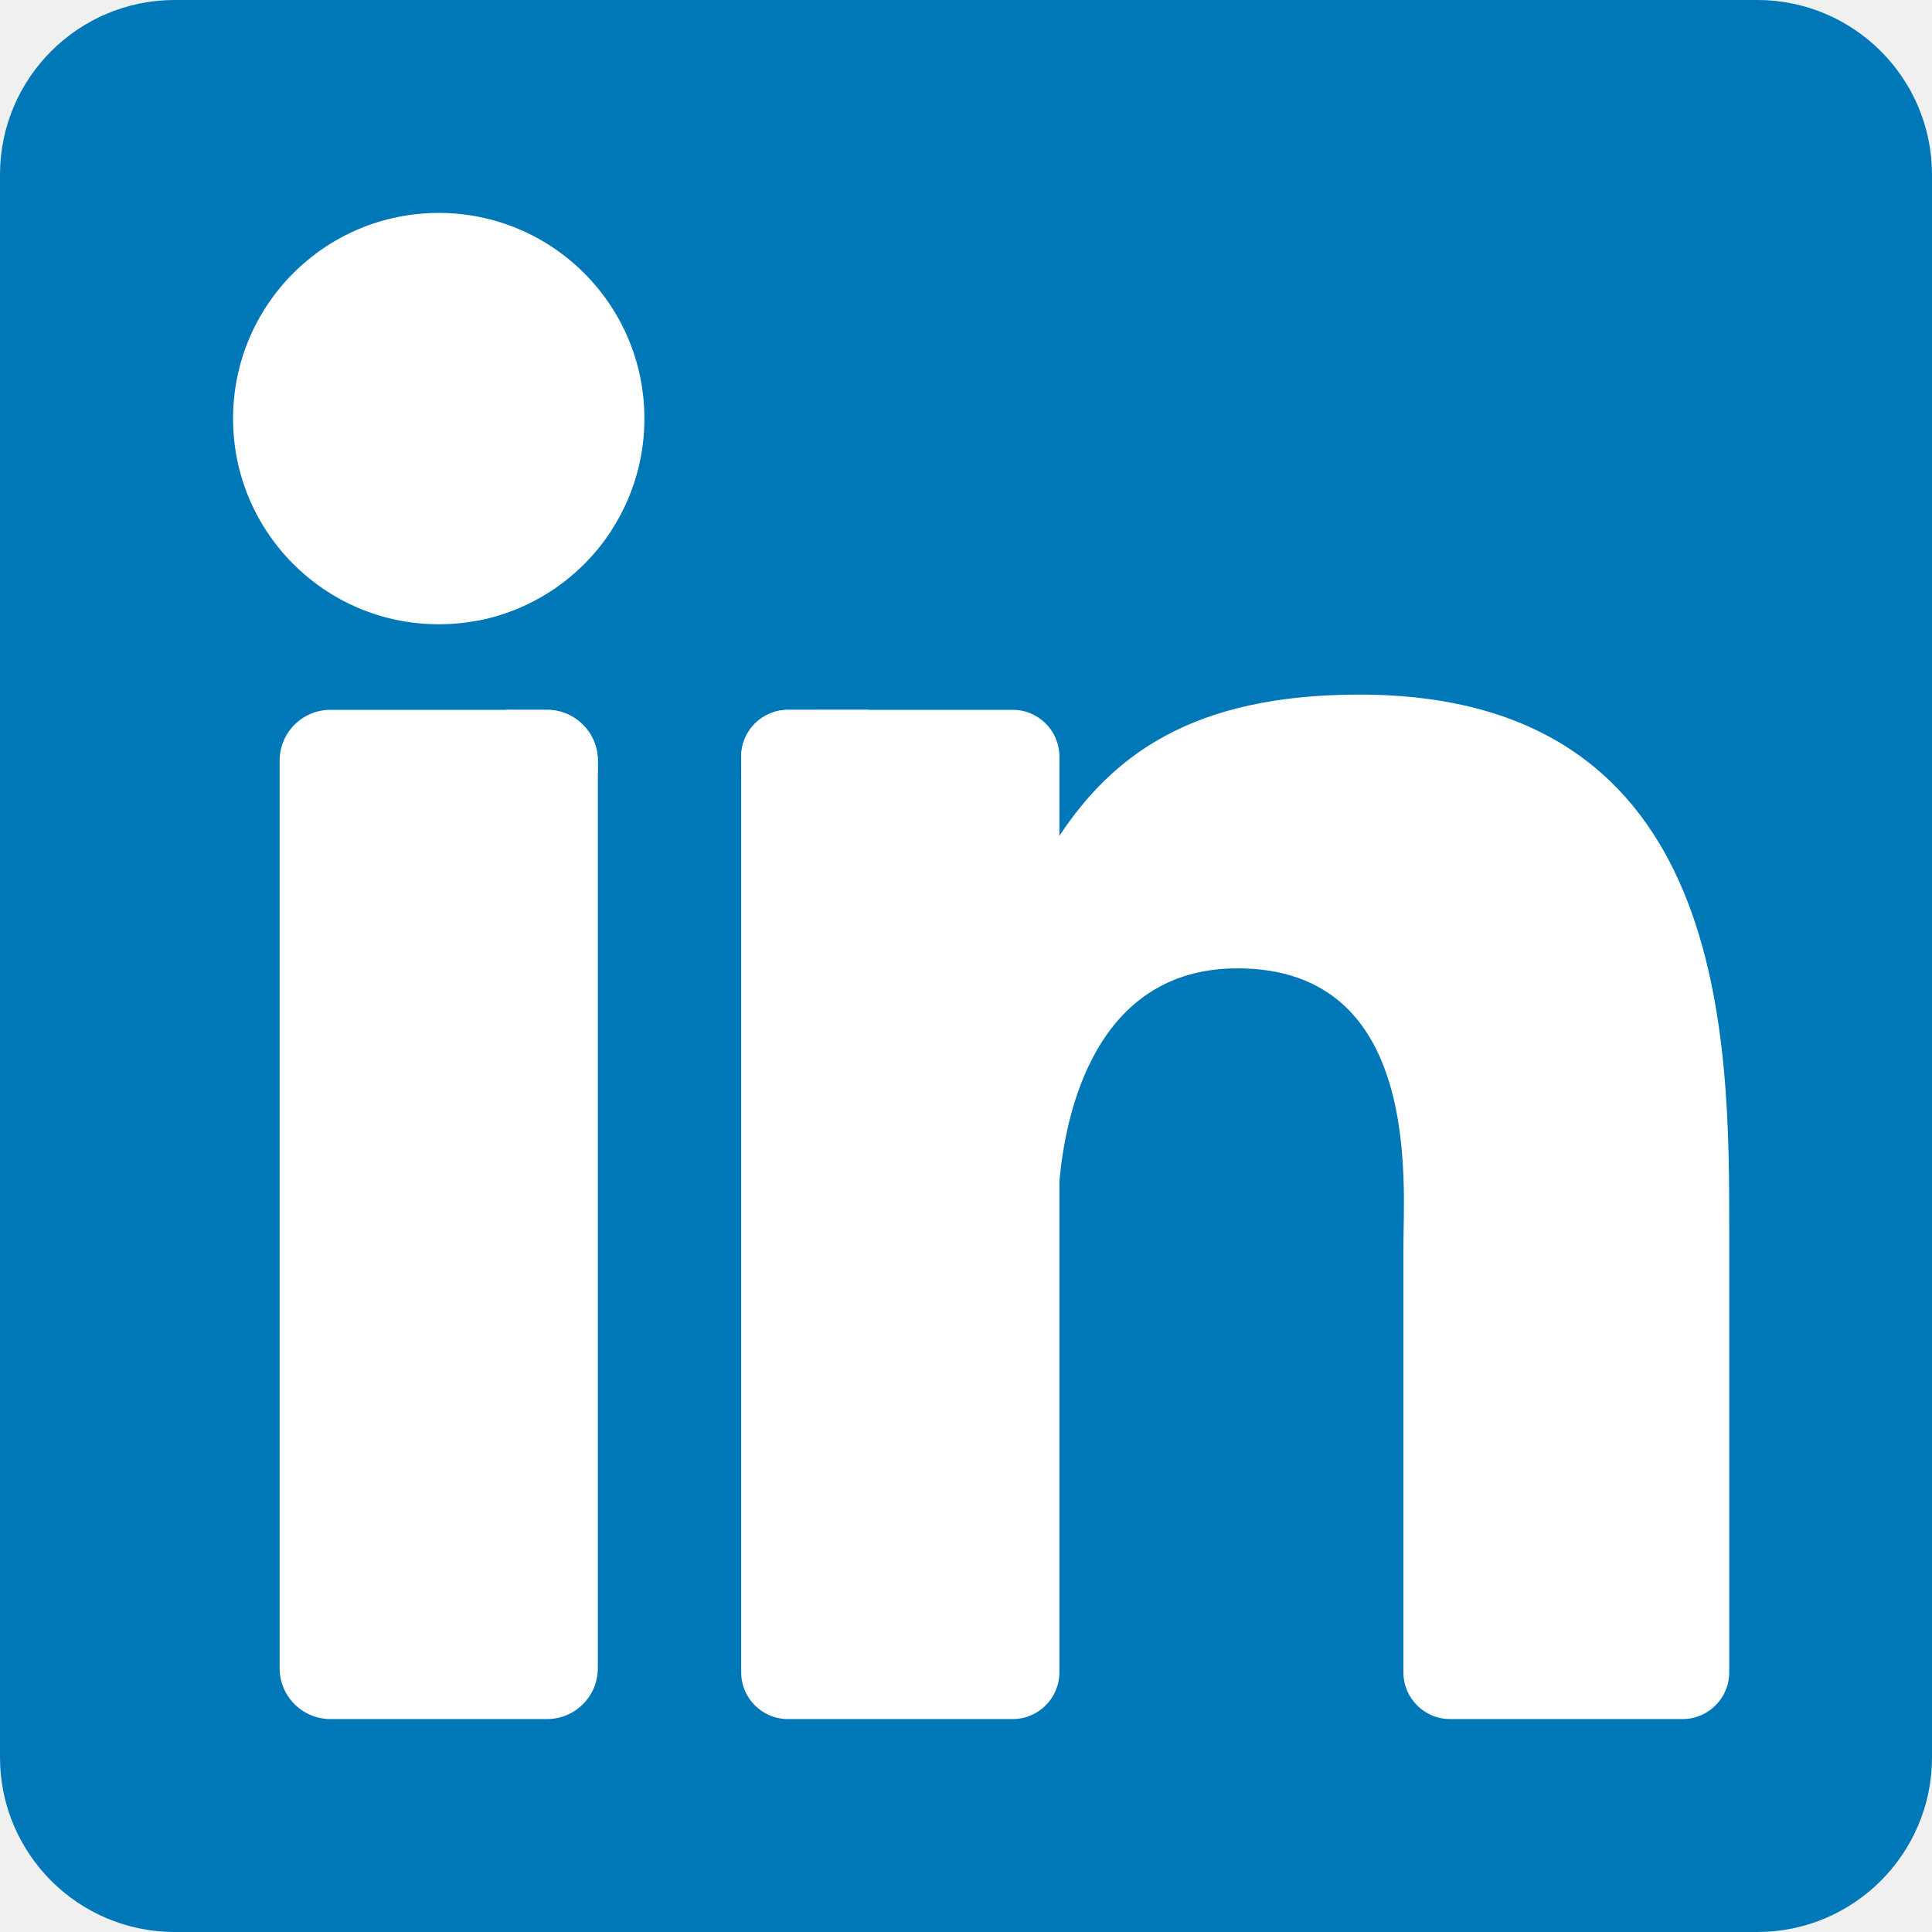
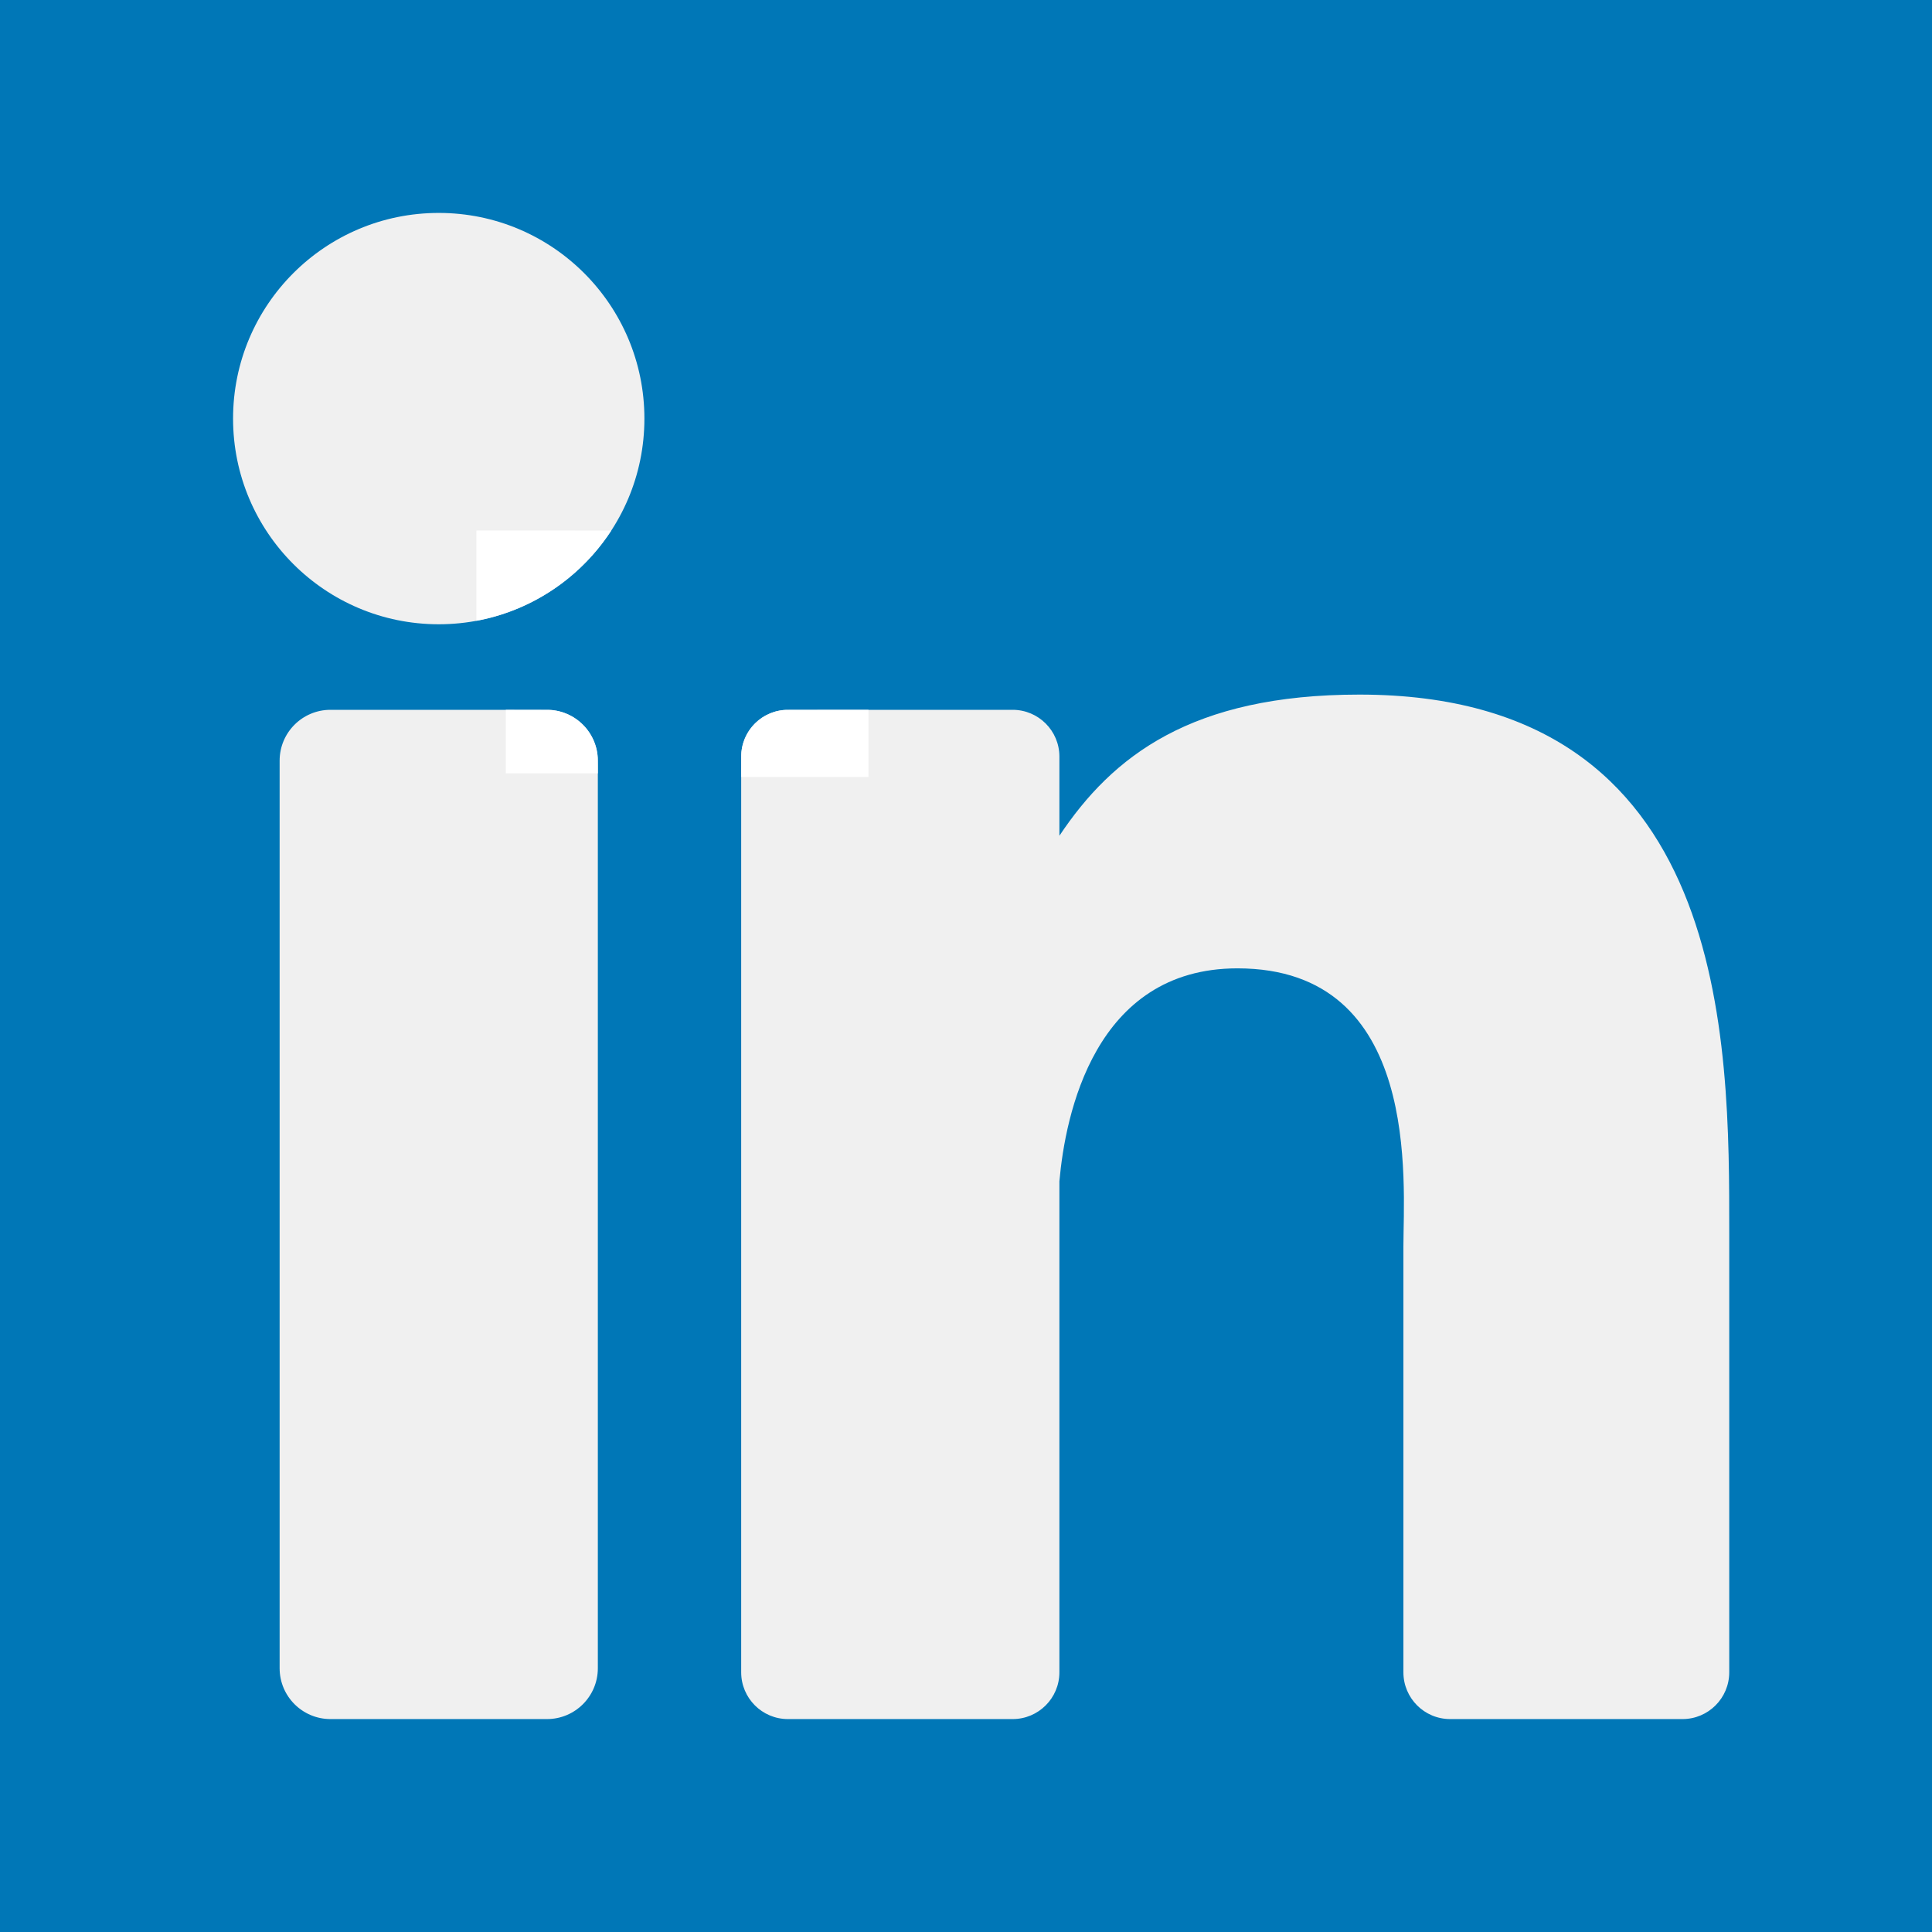
<svg xmlns="http://www.w3.org/2000/svg" height="800px" width="800px" version="1.1" id="Layer_1" viewBox="0 0 382 382" xml:space="preserve">
  <defs id="defs1" />
-   <rect style="fill:#ffffff;stroke-width:0.722" id="rect7" width="335.744" height="339.232" x="24.418" y="20.057" />
  <path style="fill:#0077B7;" d="M347.445,0H34.555C15.471,0,0,15.471,0,34.555v312.889C0,366.529,15.471,382,34.555,382h312.889  C366.529,382,382,366.529,382,347.444V34.555C382,15.471,366.529,0,347.445,0z M118.207,329.844c0,5.554-4.502,10.056-10.056,10.056  H65.345c-5.554,0-10.056-4.502-10.056-10.056V150.403c0-5.554,4.502-10.056,10.056-10.056h42.806  c5.554,0,10.056,4.502,10.056,10.056V329.844z M86.748,123.432c-22.459,0-40.666-18.207-40.666-40.666S64.289,42.1,86.748,42.1  s40.666,18.207,40.666,40.666S109.208,123.432,86.748,123.432z M341.91,330.654c0,5.106-4.14,9.246-9.246,9.246H286.73  c-5.106,0-9.246-4.14-9.246-9.246v-84.168c0-12.556,3.683-55.021-32.813-55.021c-28.309,0-34.051,29.066-35.204,42.11v97.079  c0,5.106-4.139,9.246-9.246,9.246h-44.426c-5.106,0-9.246-4.14-9.246-9.246V149.593c0-5.106,4.14-9.246,9.246-9.246h44.426  c5.106,0,9.246,4.14,9.246,9.246v15.655c10.497-15.753,26.097-27.912,59.312-27.912c73.552,0,73.131,68.716,73.131,106.472  L341.91,330.654L341.91,330.654z" id="path1" />
-   <path style="fill:#ffffff;stroke-width:1.512" d="m 124.254,703.97 c -5.084,-5.617 -5.61,-24.524 -5.61,-201.453 0,-172.984 0.608,-195.861 5.327,-200.581 7.427,-7.427 105.161,-7.865 115.212,-0.515 6.381,4.666 6.58,10.693 6.58,199.644 0,186.836 -0.265,195.125 -6.458,201.968 -6.025,6.658 -9.907,7.136 -57.949,7.136 -45.579,0 -52.136,-0.712 -57.102,-6.199 z" id="path2" transform="scale(0.4775)" />
-   <path style="fill:#ffffff;stroke-width:1.512" d="m 153.007,251.291 c -18.51,-6.698 -37.941,-25.46 -47.108,-45.483 -25.846,-56.455 22.526,-122.156 84.547,-114.835 52.557,6.204 85.131,56.873 69.838,108.634 -5.484,18.562 -34.325,47.668 -52.132,52.612 -16.998,4.719 -40.639,4.322 -55.146,-0.928 z" id="path3" transform="scale(0.4775)" />
-   <path style="fill:#ffffff;stroke-width:1.512" d="m 314.085,703.97 c -5.084,-5.617 -5.61,-24.524 -5.61,-201.453 0,-172.984 0.608,-195.861 5.327,-200.581 4.392,-4.392 14.708,-5.327 58.797,-5.327 63.401,0 64.69,0.633 64.69,31.774 v 19.376 l 17.797,-18.1 c 30.238,-30.754 63.579,-41.805 117.605,-38.979 74.582,3.901 115.87,40.105 134.333,117.793 5.085,21.399 6.268,45.964 7.471,155.169 1.272,115.504 0.826,130.666 -4.068,138.136 -5.478,8.36 -5.698,8.39 -60.826,8.39 -49.296,0 -55.94,-0.676 -60.939,-6.199 -4.981,-5.504 -5.61,-18.72 -5.61,-117.932 0,-117.831 -2.399,-141.176 -16.507,-160.615 -15.568,-21.451 -44.477,-30.639 -73.45,-23.343 -22.886,5.763 -40.235,24.491 -49.012,52.908 -6.213,20.115 -6.794,31.494 -6.794,132.979 0,103.212 -0.434,111.375 -6.199,116.592 -5.208,4.713 -14.611,5.61 -58.797,5.61 -46.651,0 -53.232,-0.701 -58.208,-6.199 z" id="path4" transform="scale(0.4775)" />
  <path style="fill:#ffffff;stroke-width:1.512" d="m 306.94,316.812 c 0.011,-4.751 0.014,-4.932 0.077,-5.472 0.231,-1.981 0.6,-3.485 1.271,-5.185 1.032,-2.615 2.634,-4.968 4.738,-6.963 3.052,-2.893 7.08,-4.731 11.307,-5.16 0.885,-0.09 1.763,-0.094 18.31,-0.094 l 16.975,-1.5e-4 v 13.894 13.894 h -26.345 -26.345 z" id="path5" transform="scale(0.4775)" />
  <path style="fill:#ffffff;stroke-width:1.512" d="m 209.444,307.086 v -13.149 l 9.182,0.01 c 9.889,0.011 9.324,0.002 10.579,0.163 3.873,0.497 7.619,2.12 10.634,4.605 1.258,1.037 2.513,2.344 3.45,3.59 2.248,2.992 3.637,6.425 4.095,10.121 0.125,1.01 0.131,1.206 0.145,4.541 l 0.014,3.268 h -19.05 -19.05 z" id="path6" transform="scale(0.4775)" />
  <path style="fill:#ffffff;stroke-width:1.512" d="m 197.273,238.363 v -18.69 h 27.911 c 15.351,0 27.911,0.007 27.911,0.016 0,0.024 -0.95,1.443 -1.424,2.126 -5.269,7.597 -11.832,14.378 -19.254,19.891 -10.412,7.734 -22.427,12.988 -35.06,15.33 l -0.085,0.016 z" id="path7" transform="scale(0.4775)" />
+   <rect style="fill:#0077b7;stroke-width:0.722;fill-opacity:1" id="rect1" width="66.262" height="438.7" x="-31.989" y="-30.846" />
+   <rect style="fill:#0077b7;stroke-width:0.722;fill-opacity:1" id="rect1-7" width="66.262" height="438.7" x="348.575" y="-30.846" />
+   <rect style="fill:#0077b7;stroke-width:0.722;fill-opacity:1" id="rect1-7-4" width="66.262" height="438.7" x="-35.416" y="-32.129" transform="rotate(-90)" />
+   <rect style="fill:#0077b7;stroke-width:0.722;fill-opacity:1" id="rect1-7-4-3" width="66.262" height="438.7" x="-407.744" y="-32.235" transform="rotate(-90)" />
</svg>
